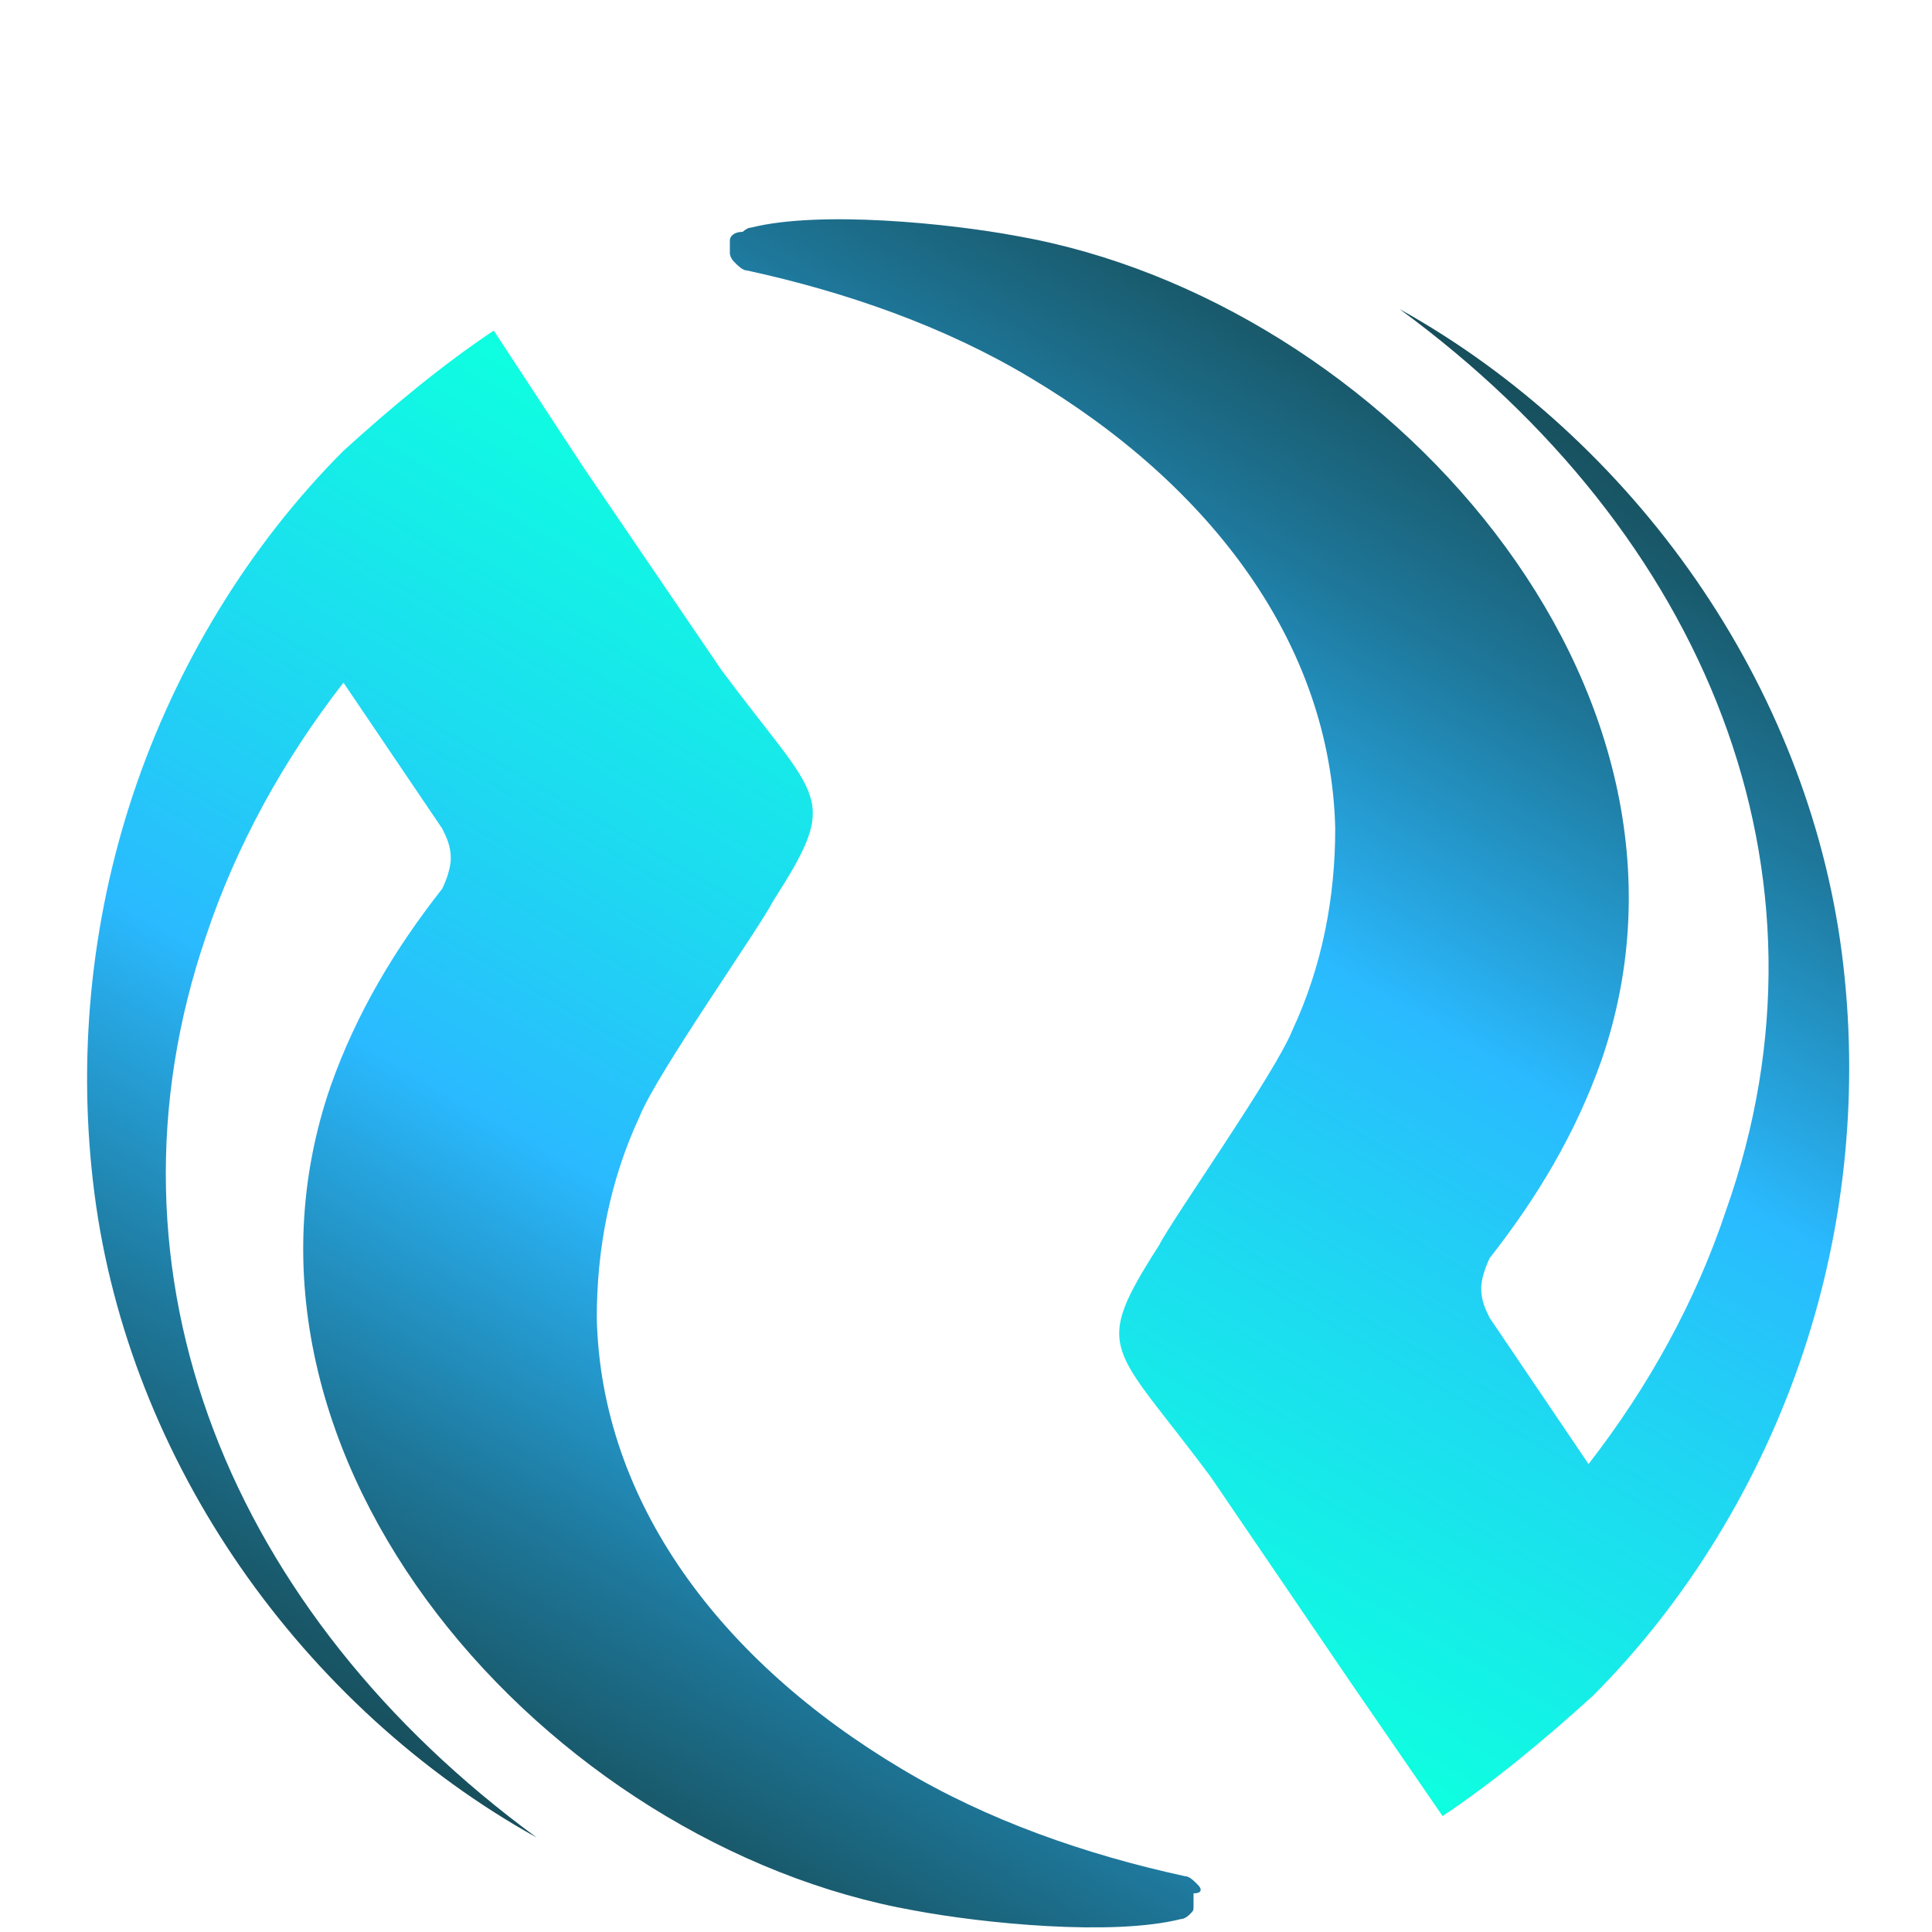
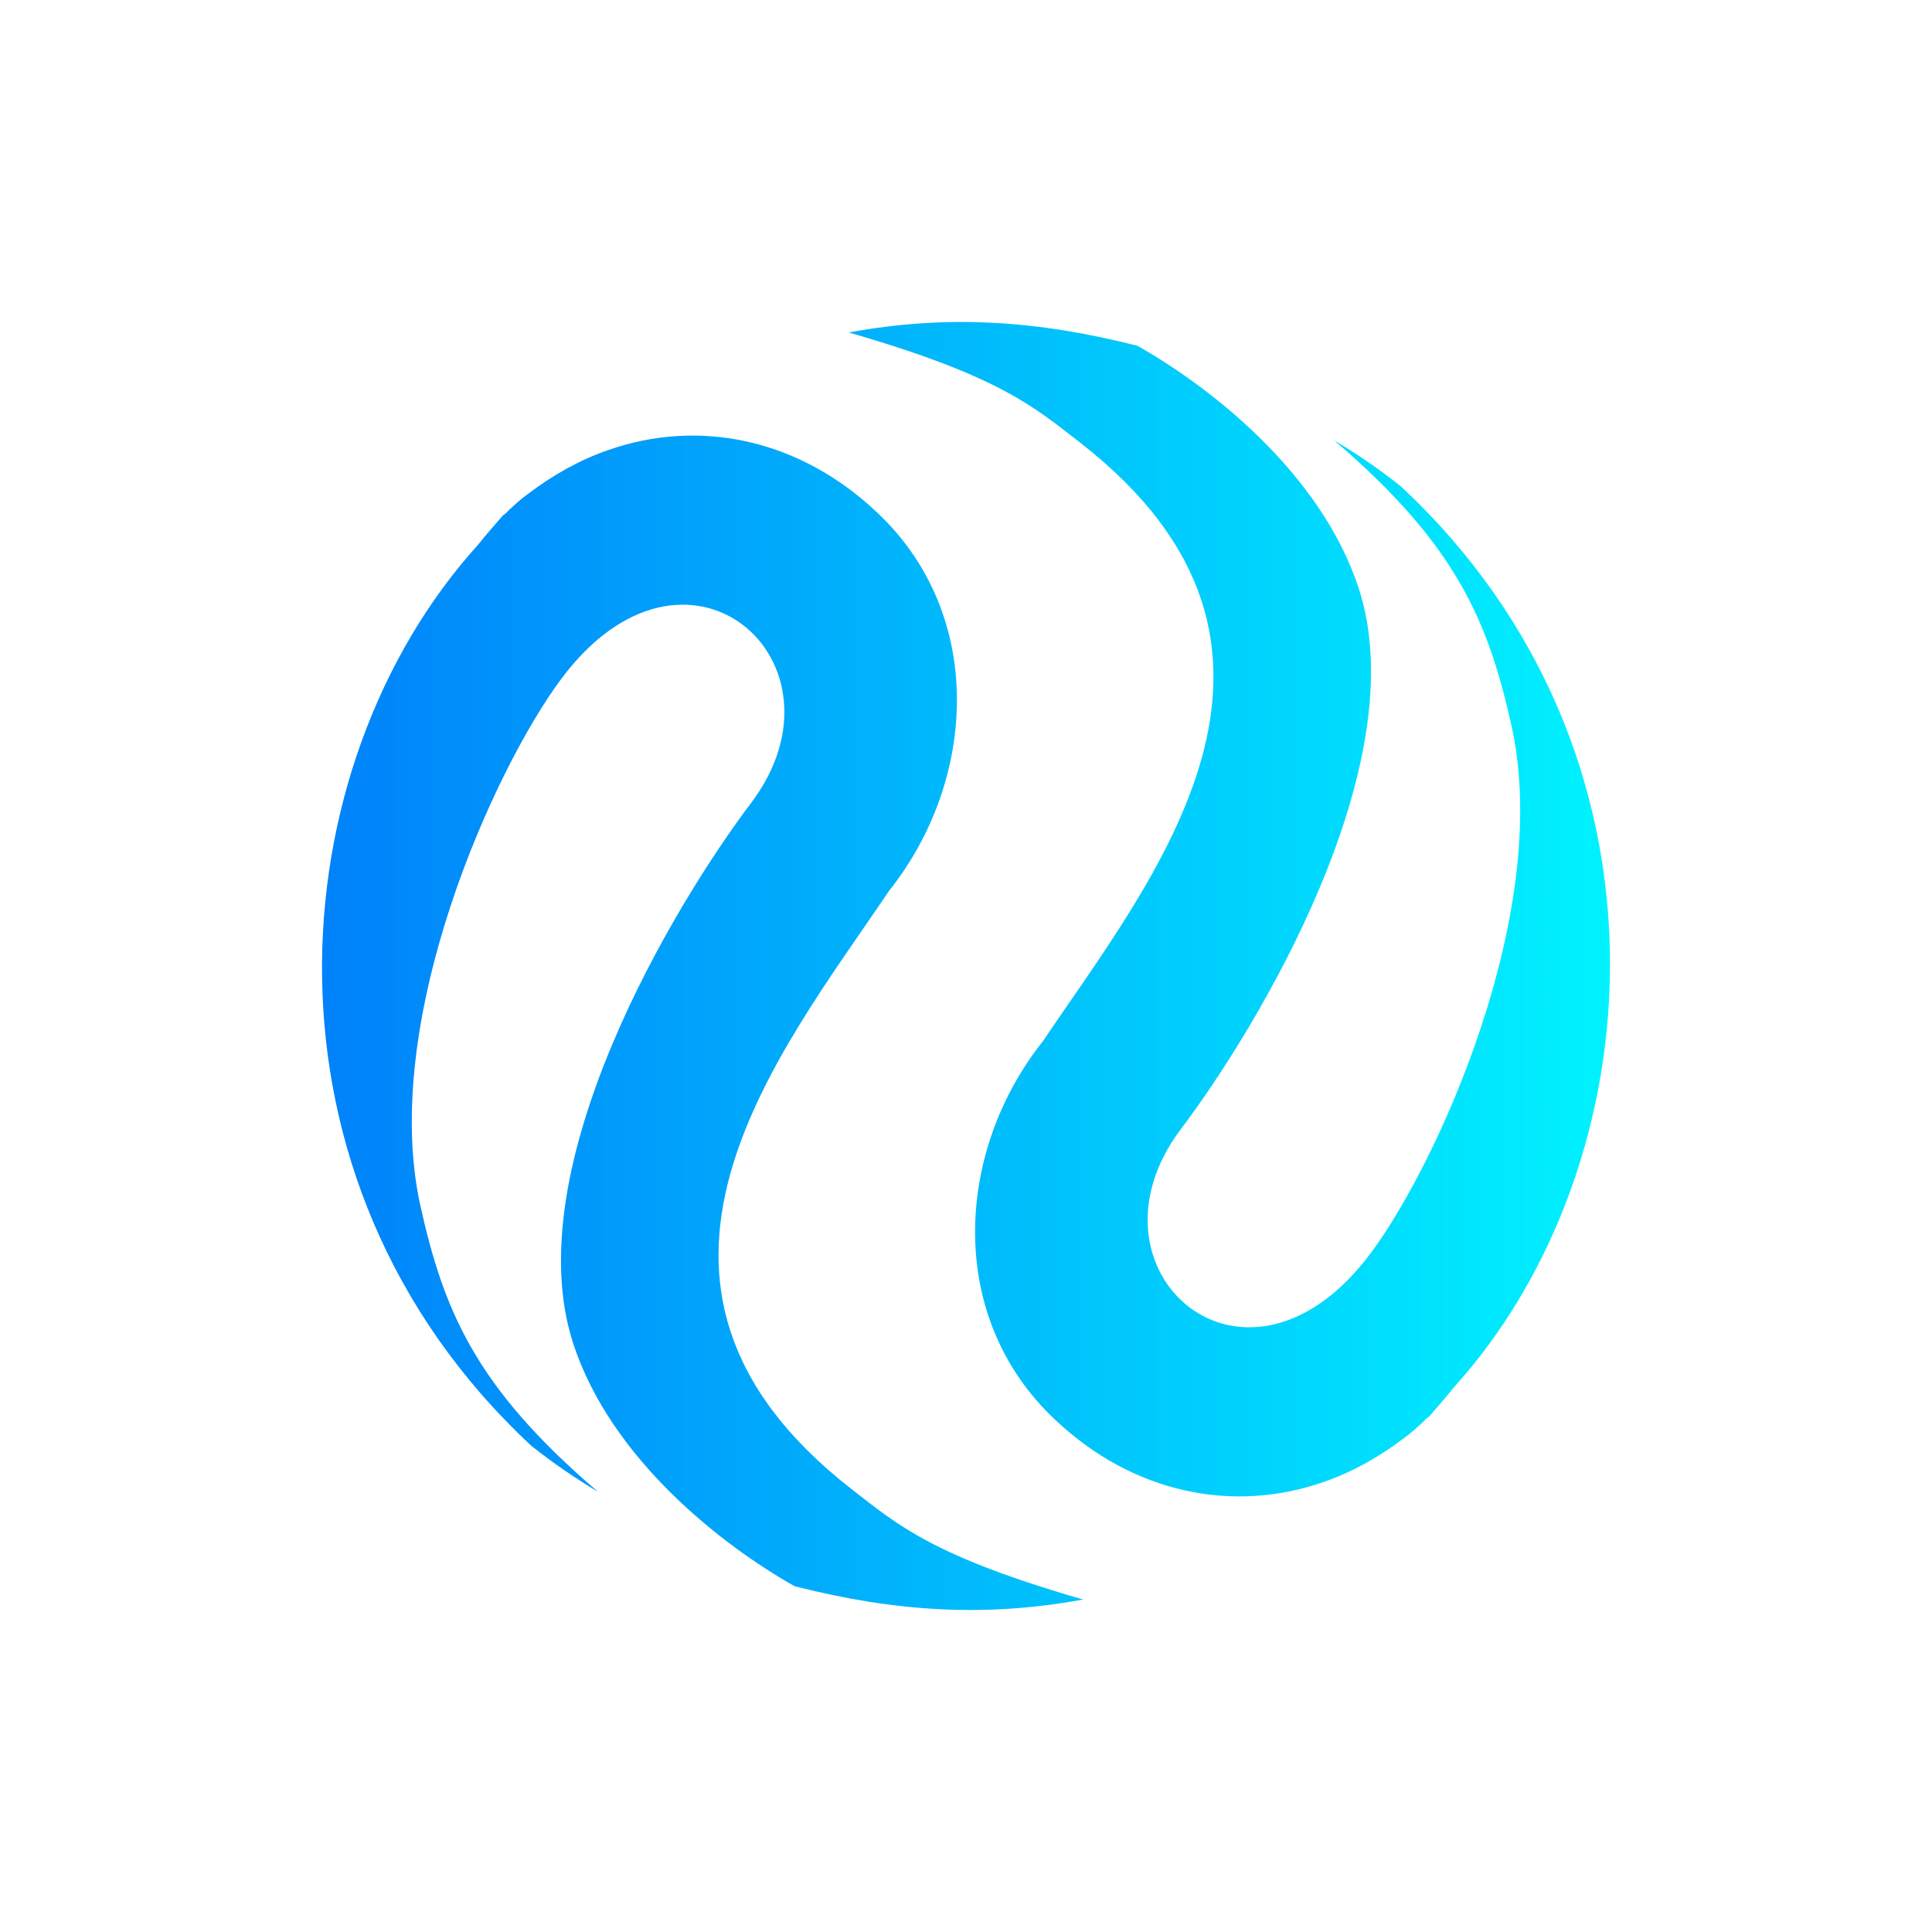
- <svg xmlns="http://www.w3.org/2000/svg" version="1.1" id="Layer_1" x="0px" y="0px" viewBox="-2 -5 45 45" style="enable-background:new 0 0 41 40;" xml:space="preserve">
-   <style type="text/css">
- 	.st0{fill:url(#SVGID_1_);}
- 	.st1{fill:url(#SVGID_2_);}
- </style>
-   <linearGradient id="SVGID_1_" gradientUnits="userSpaceOnUse" x1="7.665" y1="5.77" x2="22.644" y2="31.717" gradientTransform="matrix(1 0 0 -1 -7.175004e-08 42)">
-     <stop offset="0" style="stop-color:#174E5B" />
-     <stop offset="7.000000e-02" style="stop-color:#195A6C" />
-     <stop offset="0.21" style="stop-color:#1E779A" />
-     <stop offset="0.4" style="stop-color:#27A7E3" />
-     <stop offset="0.47" style="stop-color:#2ABAFF" />
-     <stop offset="0.7" style="stop-color:#1DDAF0" />
-     <stop offset="1" style="stop-color:#0EFFE0" />
-   </linearGradient>
-   <path class="st0" d="M25.9,38.9c-0.1-0.1-0.2-0.2-0.3-0.2c-2.3-0.5-4.6-1.3-6.6-2.5c-4.2-2.5-7-6.2-7.1-10.5c0-1.6,0.3-3.2,1-4.7  c0.4-1,2.8-4.4,3.1-5c1.6-2.5,1.1-2.3-1.2-5.4l-3.2-4.7L9.5,2.7C8.3,3.5,7.1,4.5,6,5.5c-2.2,2.2-3.9,5-4.9,8c-1,3-1.3,6.2-0.9,9.3  s1.6,6.1,3.4,8.7c1.8,2.6,4.2,4.8,6.9,6.3c-7.1-5.2-10.4-13.1-7.7-21c0.7-2.1,1.8-4.1,3.2-5.9l2.3,3.4c0.1,0.2,0.2,0.4,0.2,0.7  c0,0.2-0.1,0.5-0.2,0.7c-1.1,1.4-2,2.9-2.6,4.6c-3,8.7,5.1,17.7,13.6,19.2c1.6,0.3,4.6,0.6,6.2,0.2c0.1,0,0.2-0.1,0.2-0.1  c0.1-0.1,0.1-0.1,0.1-0.2s0-0.2,0-0.3C26,39.1,26,39,25.9,38.9z" />
-   <linearGradient id="SVGID_2_" gradientUnits="userSpaceOnUse" x1="33.338" y1="38.229" x2="18.358" y2="12.285" gradientTransform="matrix(1 0 0 -1 -7.175004e-08 42)">
-     <stop offset="0" style="stop-color:#174E5B" />
-     <stop offset="7.000000e-02" style="stop-color:#195A6C" />
-     <stop offset="0.21" style="stop-color:#1E779A" />
-     <stop offset="0.4" style="stop-color:#27A7E3" />
-     <stop offset="0.47" style="stop-color:#2ABAFF" />
-     <stop offset="0.7" style="stop-color:#1DDAF0" />
-     <stop offset="1" style="stop-color:#0EFFE0" />
-   </linearGradient>
-   <path class="st1" d="M15.1,1.1c0.1,0.1,0.2,0.2,0.3,0.2c2.3,0.5,4.6,1.3,6.6,2.5c4.2,2.5,7,6.2,7.1,10.5c0,1.6-0.3,3.2-1,4.7  c-0.4,1-2.8,4.4-3.1,5c-1.6,2.5-1.1,2.3,1.2,5.4l3.2,4.7l2.2,3.2c1.2-0.8,2.4-1.8,3.5-2.8c2.2-2.2,3.9-5,4.9-8c1-3,1.3-6.2,0.9-9.3  c-0.4-3.1-1.6-6.1-3.4-8.7s-4.2-4.8-6.9-6.3c7.1,5.2,10.4,13.1,7.6,21c-0.7,2.1-1.8,4.1-3.2,5.9l-2.3-3.4c-0.1-0.2-0.2-0.4-0.2-0.7  c0-0.2,0.1-0.5,0.2-0.7c1.1-1.4,2-2.9,2.6-4.6c3-8.7-5.1-17.7-13.6-19.2c-1.6-0.3-4.6-0.6-6.2-0.2c-0.1,0-0.2,0.1-0.2,0.1  C15.1,0.4,15,0.5,15,0.6c0,0.1,0,0.2,0,0.3C15,0.9,15,1,15.1,1.1z" />
+ <svg xmlns="http://www.w3.org/2000/svg" width="600" height="600" viewBox="0 0 600 600" fill="none">
+   <path d="M148.497 169.135C150.981 166.013 153.613 163.009 156.245 160.005C156.363 159.856 156.63 159.826 156.748 159.677C156.985 159.38 157.37 159.201 157.606 158.903L157.843 158.606C159.678 156.91 161.63 155.064 163.881 153.456C171.845 147.41 180.11 142.817 188.825 139.795C216.778 129.981 247.894 136.029 272.295 159.065C306.366 191.002 303.315 242.451 276.117 276.647C241.748 327.625 182.684 398.748 264.463 462.46C279.167 473.916 290.075 483.361 336.392 496.746C306.1 502.326 278.012 500.59 246.748 492.605C224.634 480.123 189.866 453.397 178.037 417.3C160.159 362.562 209.513 280.732 233.365 249.216C266.113 205.599 213.124 158.382 174.112 211.095C153.72 238.566 118.044 316.303 130.442 373.965C137.691 406.664 147.353 430.499 185.663 463.241C178.559 459.049 171.66 454.294 164.968 448.974C75.957 366.06 86.284 237.859 148.497 169.135Z" fill="url(#paint0_linear)" />
+   <path d="M451.503 430.865C449.019 433.987 446.387 436.991 443.755 439.995C443.637 440.144 443.37 440.174 443.252 440.323C443.015 440.62 442.63 440.799 442.394 441.097L442.157 441.394C440.322 443.09 438.37 444.936 436.119 446.544C428.155 452.59 419.89 457.183 411.175 460.205C383.222 470.019 352.106 463.971 327.705 440.935C293.634 408.998 296.685 357.549 323.883 323.353C358.252 272.375 417.316 201.252 335.537 137.54C320.833 126.084 309.925 116.639 263.608 103.254C293.9 97.674 321.988 99.409 353.251 107.395C375.366 119.877 410.134 146.603 421.963 182.7C439.841 237.438 390.487 319.268 366.635 350.784C333.887 394.401 386.876 441.618 425.888 388.905C446.28 361.434 481.956 283.697 469.558 226.035C462.309 193.336 452.647 169.501 414.337 136.759C421.441 140.951 428.34 145.706 435.032 151.026C524.043 233.94 513.716 362.141 451.503 430.865Z" fill="url(#paint1_linear)" />
+   <defs>
+     <linearGradient id="paint0_linear" x1="100" y1="300" x2="500" y2="300" gradientUnits="userSpaceOnUse">
+       <stop stop-color="#0082FA" />
+       <stop offset="1" stop-color="#00F2FE" />
+     </linearGradient>
+     <linearGradient id="paint1_linear" x1="100" y1="300" x2="500" y2="300" gradientUnits="userSpaceOnUse">
+       <stop stop-color="#0082FA" />
+       <stop offset="1" stop-color="#00F2FE" />
+     </linearGradient>
+   </defs>
</svg>
